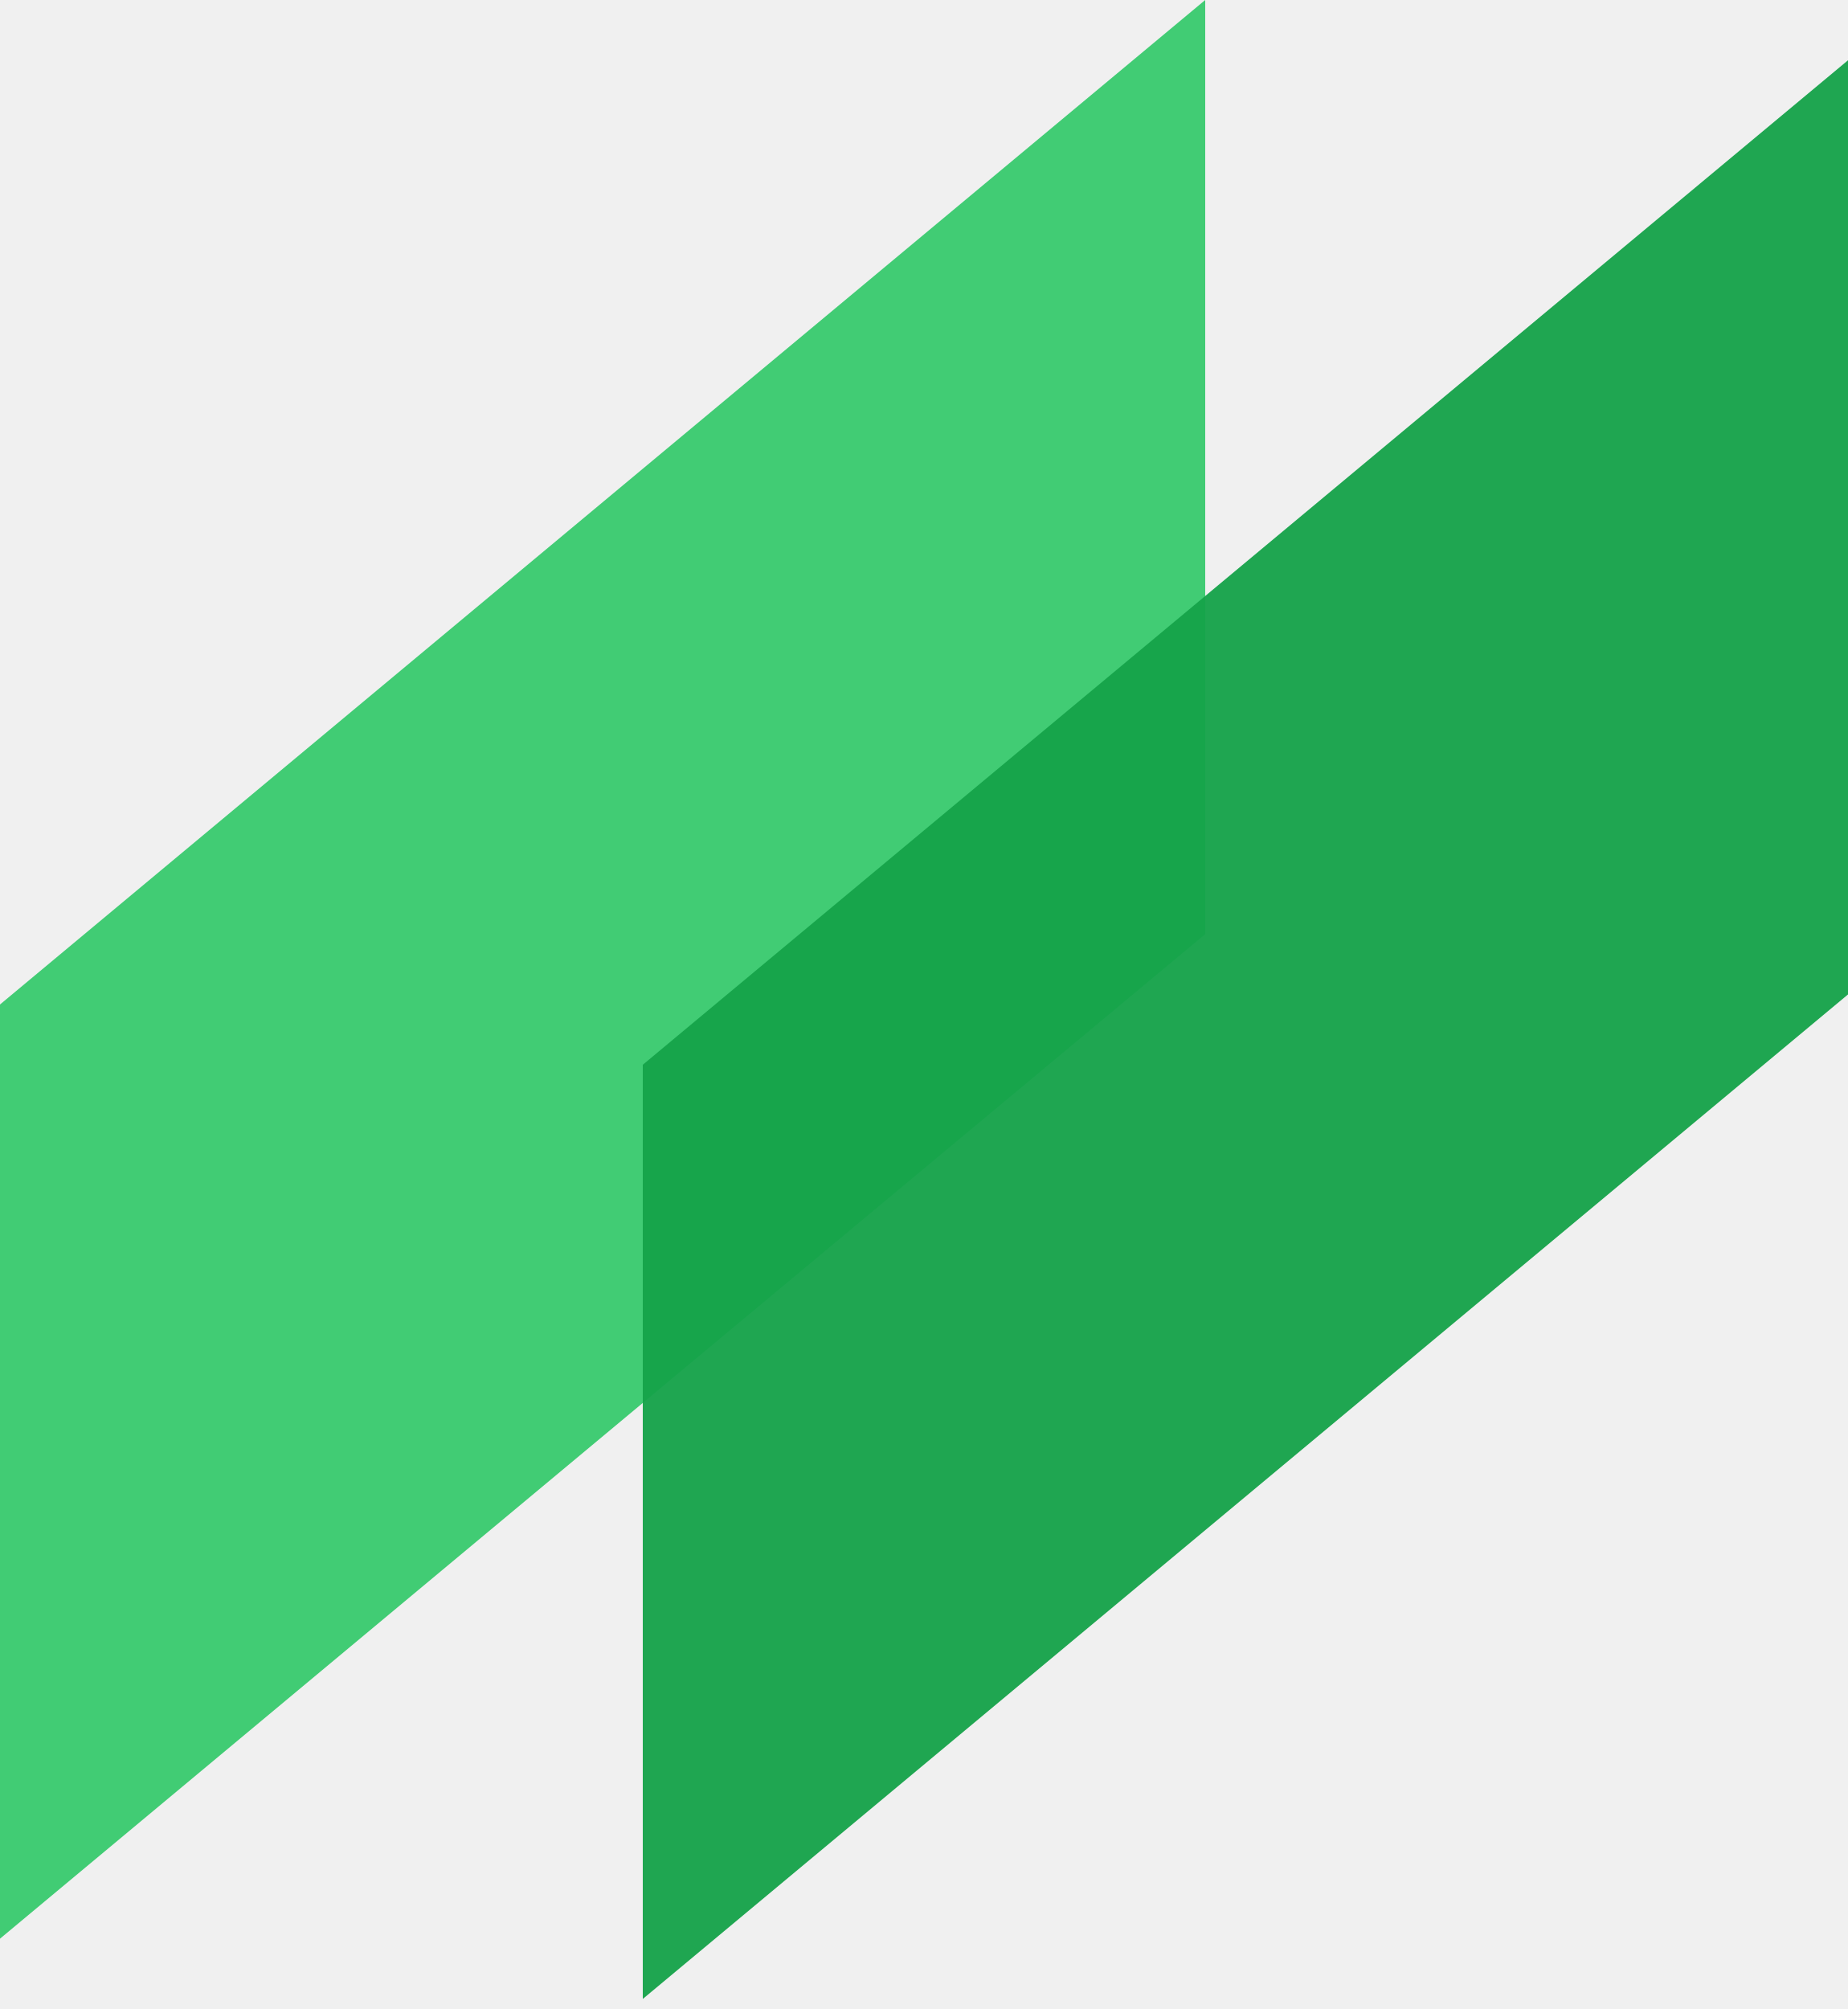
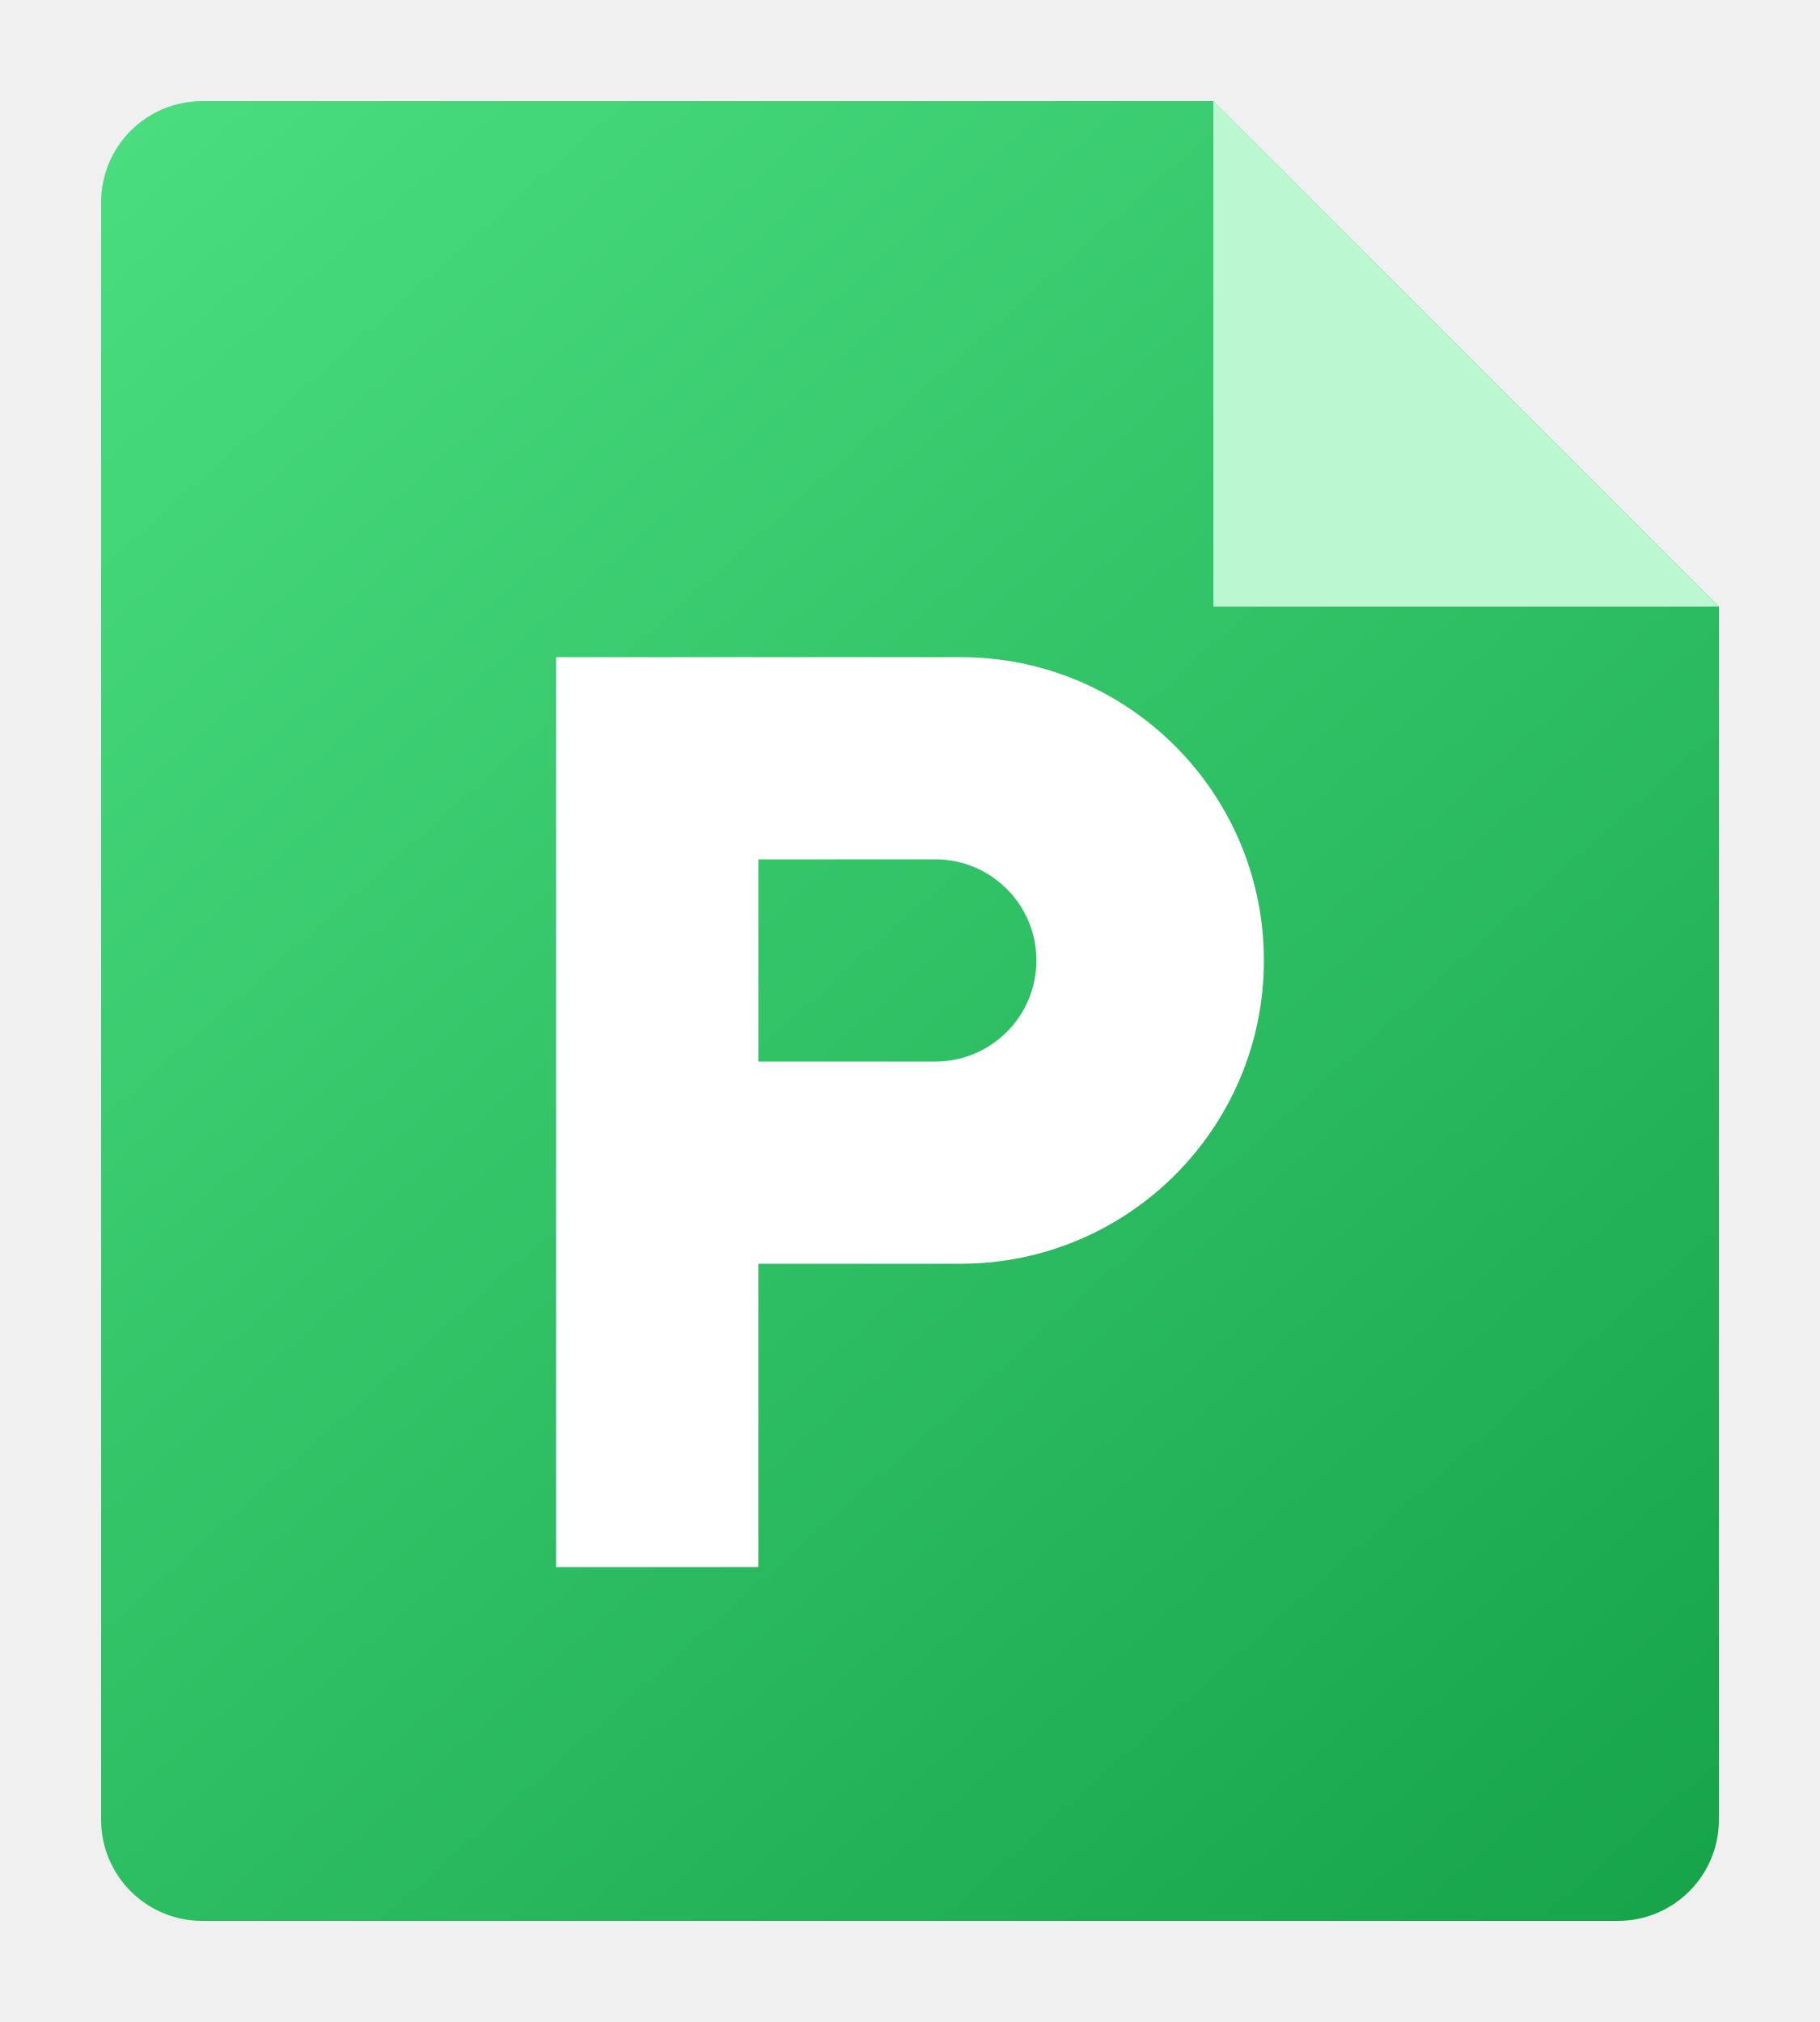
- <svg xmlns="http://www.w3.org/2000/svg" width="92" height="100" viewBox="0 0 92 100" fill="none">
-   <path d="M0 50L60 0V46.5L0 96.5V50Z" fill="#22c55e" fill-opacity="0.85" />
-   <path d="M32 53L92 3V49.5L32 99.5V53Z" fill="#16a34a" fill-opacity="0.95" />
+ <svg xmlns="http://www.w3.org/2000/svg" width="36" height="40" viewBox="0 0 36 40" fill="none">
+   <defs>
+     <linearGradient id="pdfpapa-notext-dark" x1="2" y1="2" x2="34" y2="38" gradientUnits="userSpaceOnUse">
+       <stop stop-color="#4ade80" />
+       <stop offset="1" stop-color="#16a34a" />
+     </linearGradient>
+   </defs>
+   <path d="M4 2C2.895 2 2 2.895 2 4V36C2 37.105 2.895 38 4 38H32C33.105 38 34 37.105 34 36V12L24 2H4Z" fill="url(#pdfpapa-notext-dark)" />
+   <path d="M24 2V12H34L24 2Z" fill="#bbf7d0" />
+   <path d="M11 13H19C22.314 13 25 15.686 25 19C25 22.314 22.314 25 19 25H15V31H11V13ZM15 17V21H18.5C19.605 21 20.5 20.105 20.5 19C20.5 17.895 19.605 17 18.5 17H15Z" fill="#ffffff" />
</svg>
